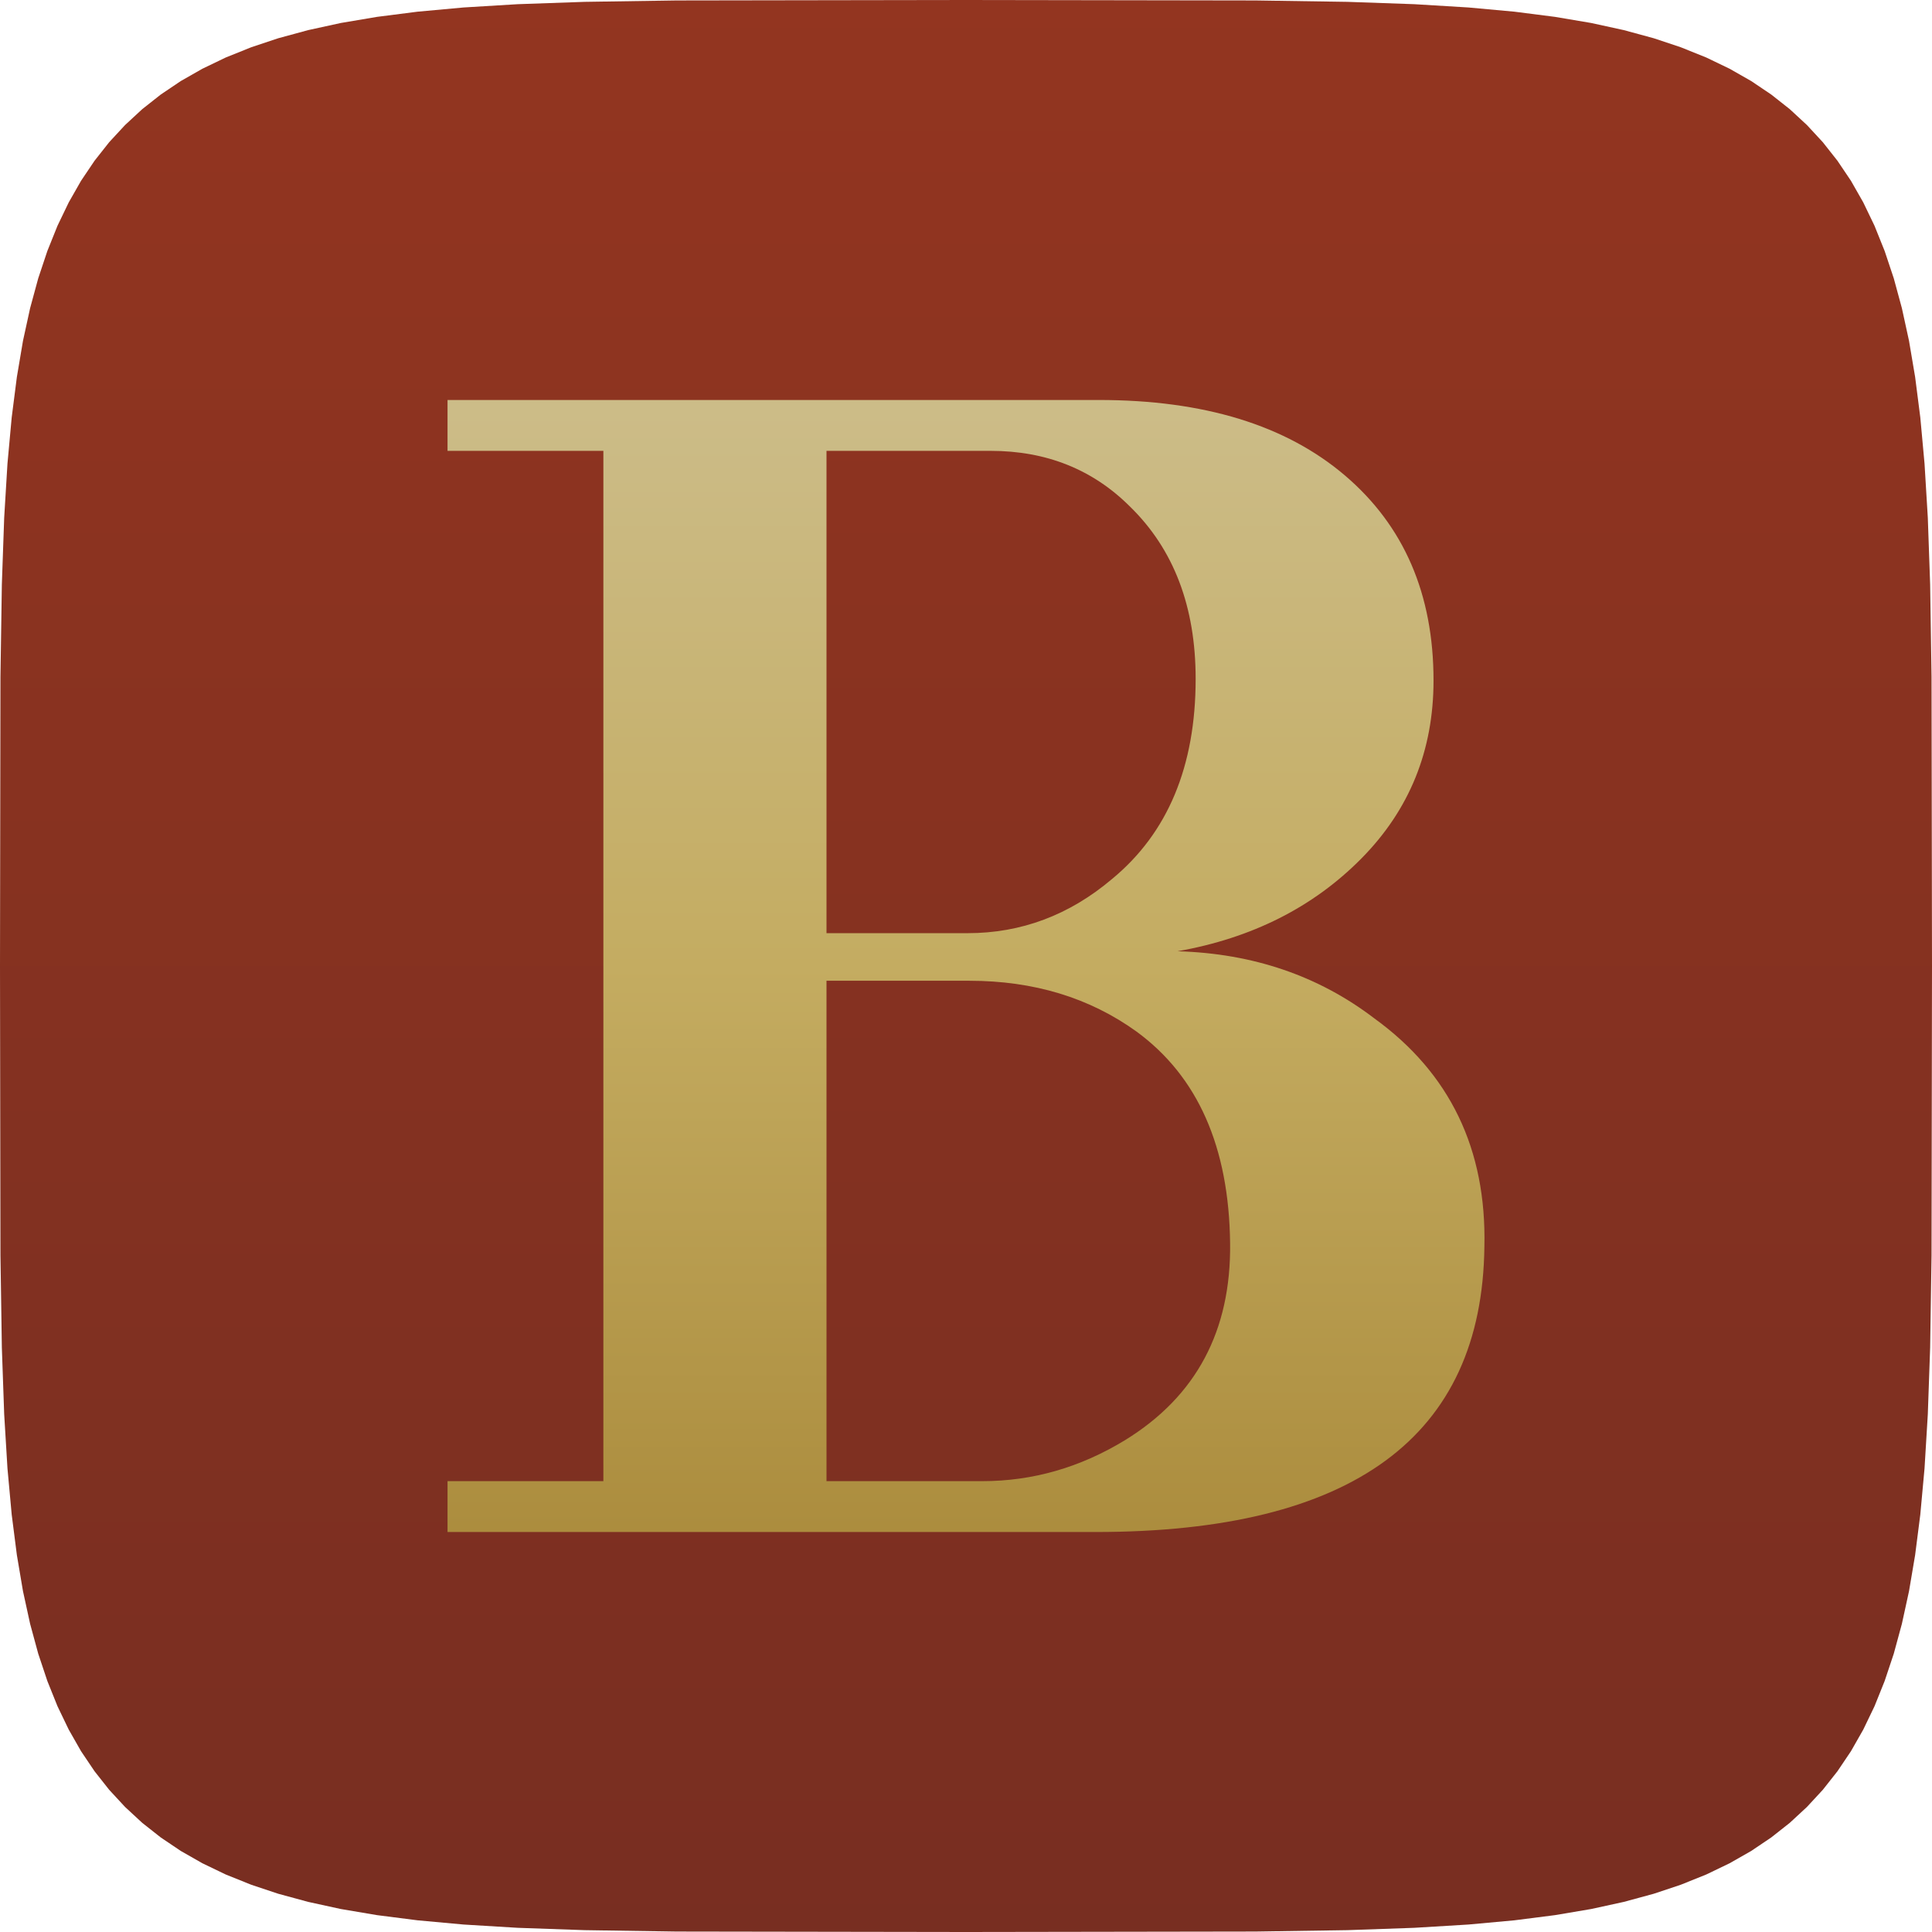
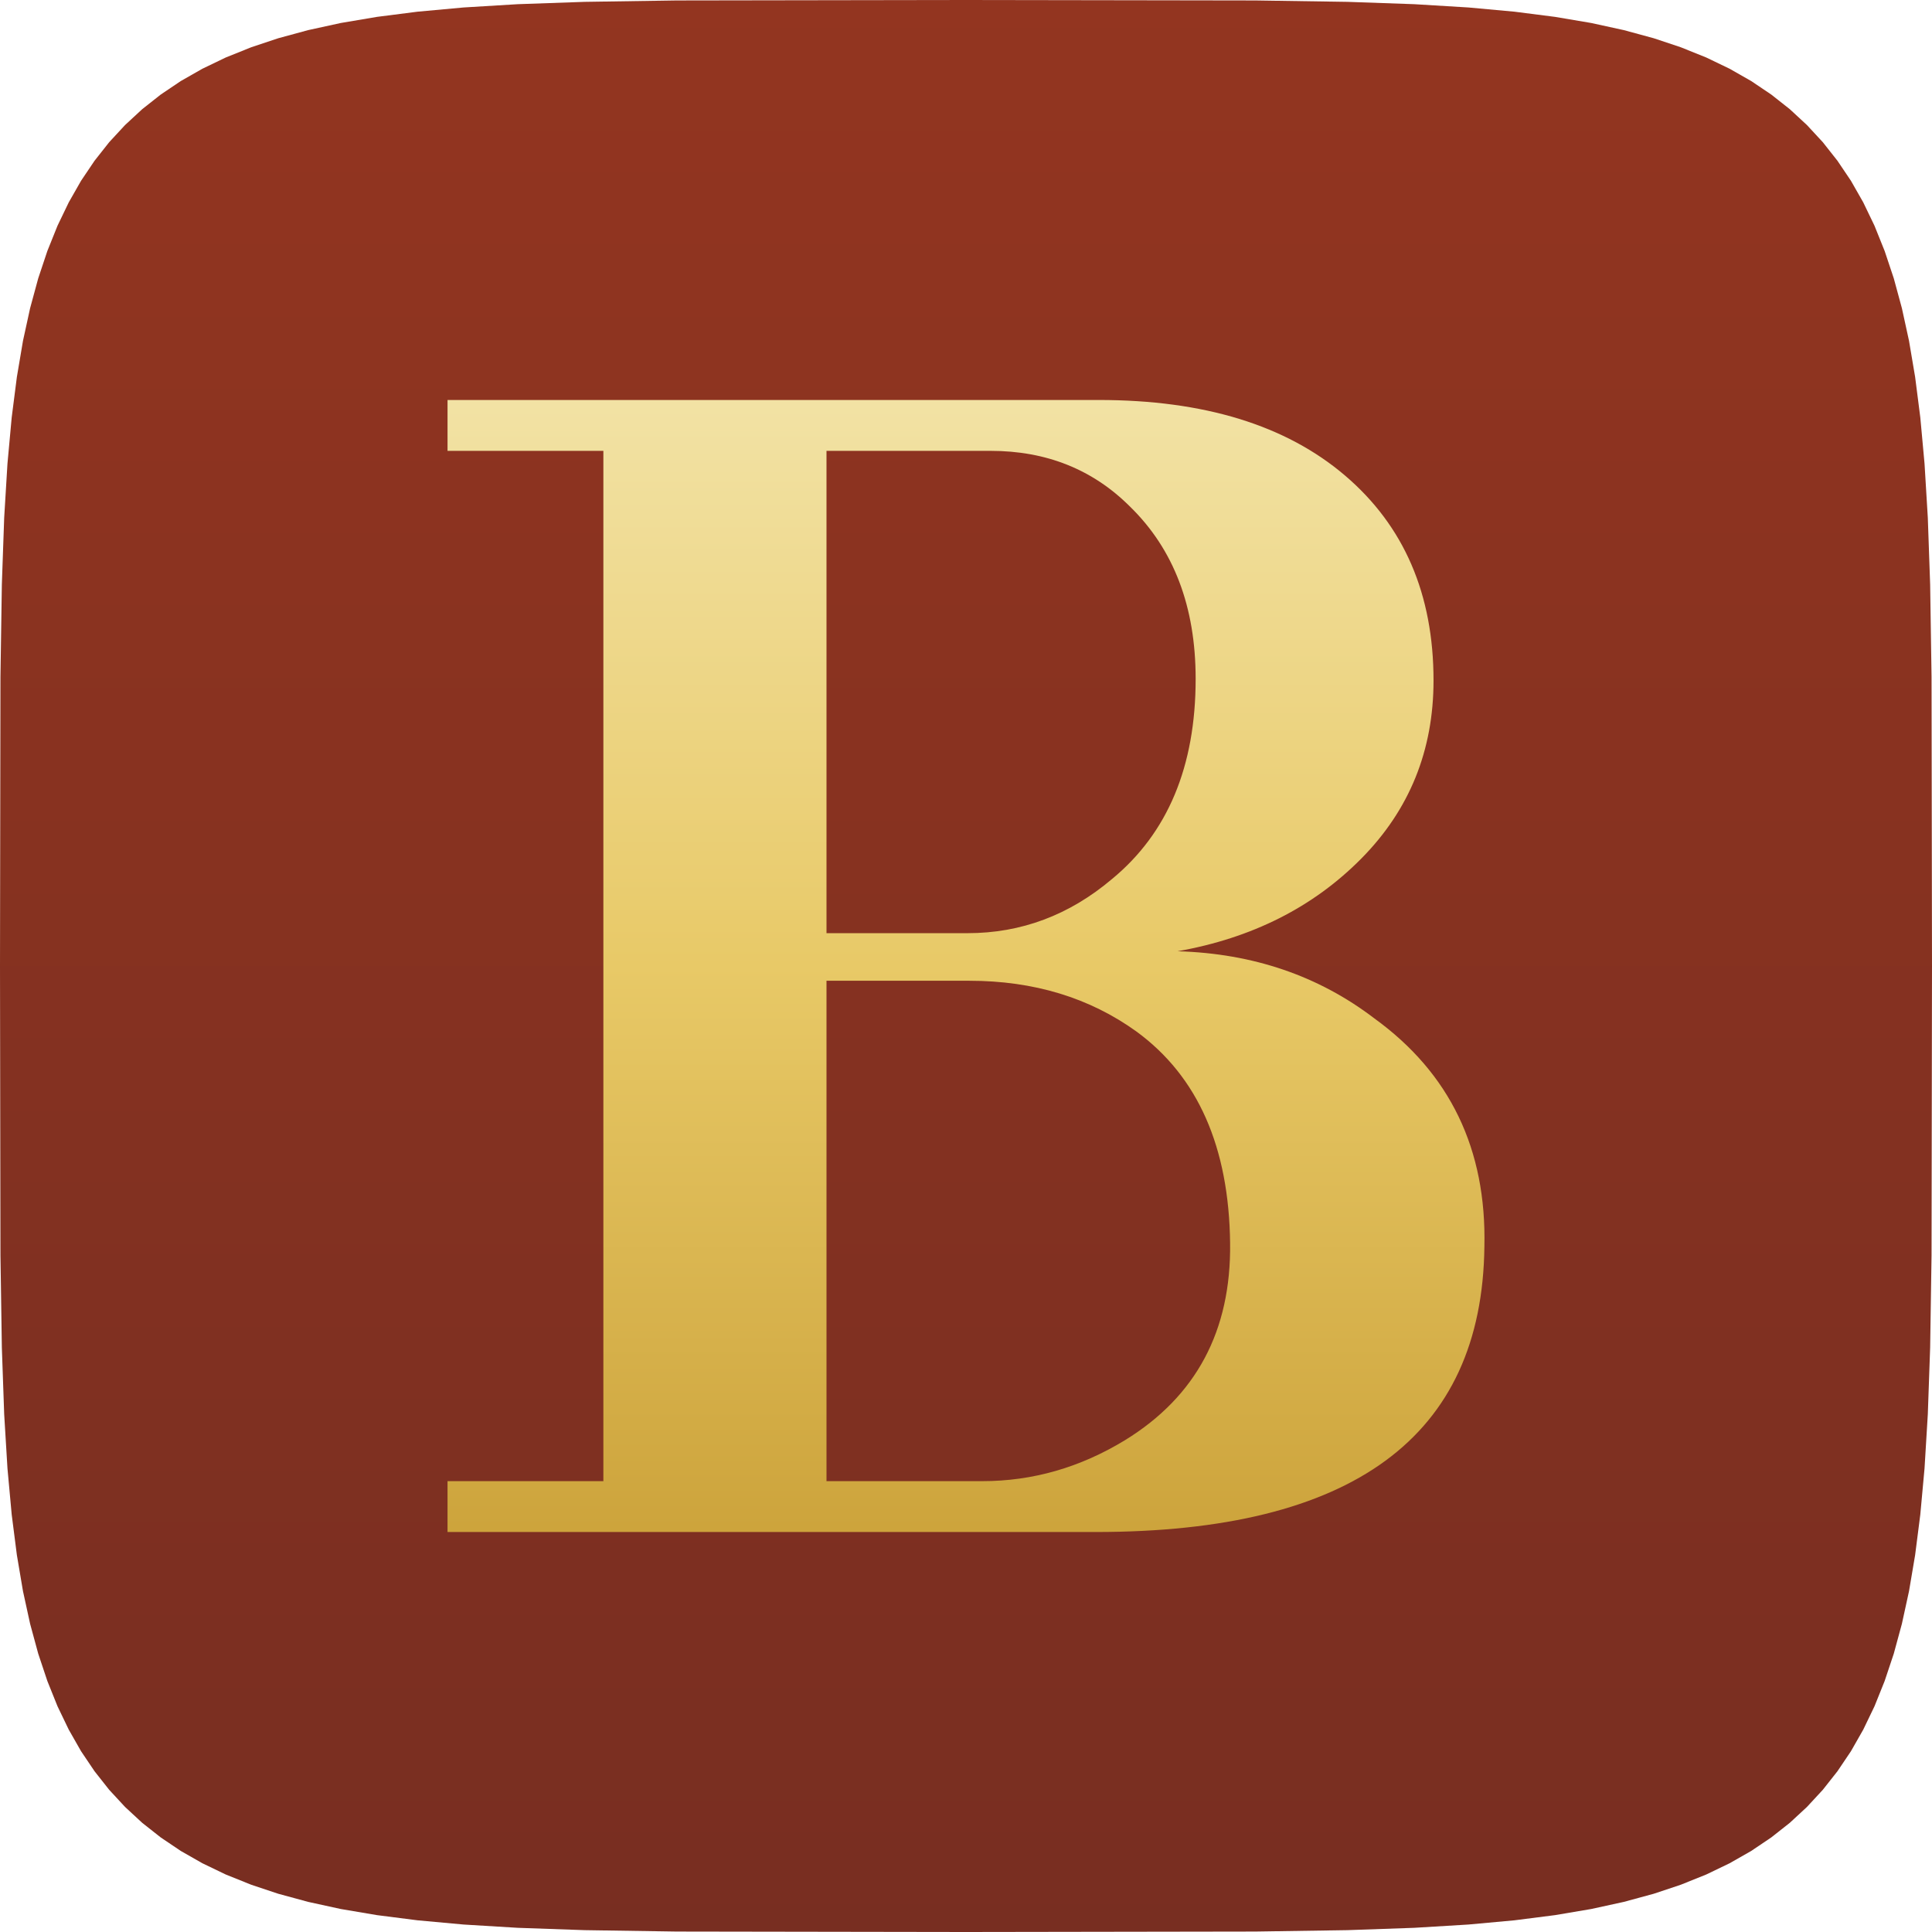
<svg xmlns="http://www.w3.org/2000/svg" viewBox="0 0 512 512" role="img" aria-label="Bailly">
  <defs>
    <linearGradient id="cloth" x1="0" y1="0" x2="0" y2="1">
      <stop offset="0" stop-color="#933520" />
      <stop offset="1" stop-color="#782e21" />
    </linearGradient>
    <linearGradient id="gold" x1="0" y1="0" x2="0" y2="1">
-       <stop offset="0" stop-color="#ccbc88" />
-       <stop offset="0.5" stop-color="#c4ac61" />
-       <stop offset="1" stop-color="#ac8d3e" />
+       <stop offset="0" stop-color="#f2e2a4" />
+       <stop offset="0.5" stop-color="#e8c967" />
+       <stop offset="1" stop-color="#cda43c" />
    </linearGradient>
  </defs>
  <path d="M512.00,256.00 L511.88,332.66 L511.51,357.10 L510.89,374.81 L510.02,389.15 L508.90,401.37 L507.53,412.09 L505.91,421.67 L504.02,430.33 L501.87,438.24 L499.45,445.49 L496.76,452.18 L493.78,458.37 L490.52,464.09 L486.95,469.39 L483.07,474.31 L478.86,478.86 L474.31,483.07 L469.39,486.95 L464.09,490.52 L458.37,493.78 L452.18,496.76 L445.49,499.45 L438.24,501.87 L430.33,504.02 L421.67,505.91 L412.09,507.53 L401.37,508.90 L389.15,510.02 L374.81,510.89 L357.10,511.51 L332.66,511.88 L256.00,512.00 L179.34,511.88 L154.90,511.51 L137.19,510.89 L122.85,510.02 L110.63,508.90 L99.91,507.53 L90.33,505.91 L81.67,504.02 L73.76,501.87 L66.51,499.45 L59.82,496.76 L53.63,493.78 L47.91,490.52 L42.61,486.95 L37.69,483.07 L33.14,478.86 L28.93,474.31 L25.05,469.39 L21.48,464.09 L18.22,458.37 L15.24,452.18 L12.55,445.49 L10.13,438.24 L7.98,430.33 L6.09,421.67 L4.47,412.09 L3.10,401.37 L1.98,389.15 L1.11,374.81 L0.49,357.10 L0.12,332.66 L0.00,256.00 L0.12,179.34 L0.49,154.90 L1.11,137.19 L1.98,122.85 L3.10,110.63 L4.47,99.91 L6.09,90.33 L7.98,81.67 L10.13,73.76 L12.55,66.51 L15.24,59.82 L18.22,53.63 L21.48,47.91 L25.05,42.61 L28.93,37.69 L33.14,33.14 L37.69,28.93 L42.61,25.05 L47.91,21.48 L53.63,18.22 L59.82,15.24 L66.51,12.55 L73.76,10.13 L81.67,7.98 L90.33,6.09 L99.91,4.47 L110.63,3.10 L122.85,1.98 L137.19,1.11 L154.90,0.49 L179.34,0.12 L256.00,0.00 L332.66,0.12 L357.10,0.49 L374.81,1.11 L389.15,1.98 L401.37,3.10 L412.09,4.47 L421.67,6.09 L430.33,7.98 L438.24,10.13 L445.49,12.55 L452.18,15.24 L458.37,18.22 L464.09,21.48 L469.39,25.05 L474.31,28.93 L478.86,33.14 L483.07,37.69 L486.95,42.61 L490.52,47.91 L493.78,53.63 L496.76,59.82 L499.45,66.51 L501.87,73.76 L504.02,81.67 L505.91,90.33 L507.53,99.91 L508.90,110.63 L510.02,122.85 L510.89,137.19 L511.51,154.90 L511.88,179.34Z" fill="url(#cloth)" />
  <path d="M393.38 330.35Q392.51 406.0 290.34 406.0H118.6V392.52H159.9V119.48H118.6V106.0H291.21Q332.94 106.0 356.42 126.0Q379.9 146.0 379.9 180.35Q379.9 208.17 360.77 227.52Q341.64 246.87 312.07 252.09Q342.07 252.96 364.25 269.91Q394.25 291.65 393.38 330.35ZM316.86 179.91Q316.86 151.22 299.47 134.26Q284.68 119.48 262.51 119.48H219.03V247.3H256.42Q277.73 247.3 294.68 232.96Q316.86 214.7 316.86 179.91ZM325.99 329.48Q325.55 291.22 301.21 273.39Q282.51 259.91 256.86 259.91H219.03V392.52H260.34Q280.34 392.52 298.16 381.65Q326.42 364.26 325.99 329.48Z" fill="url(#gold)" />
</svg>
